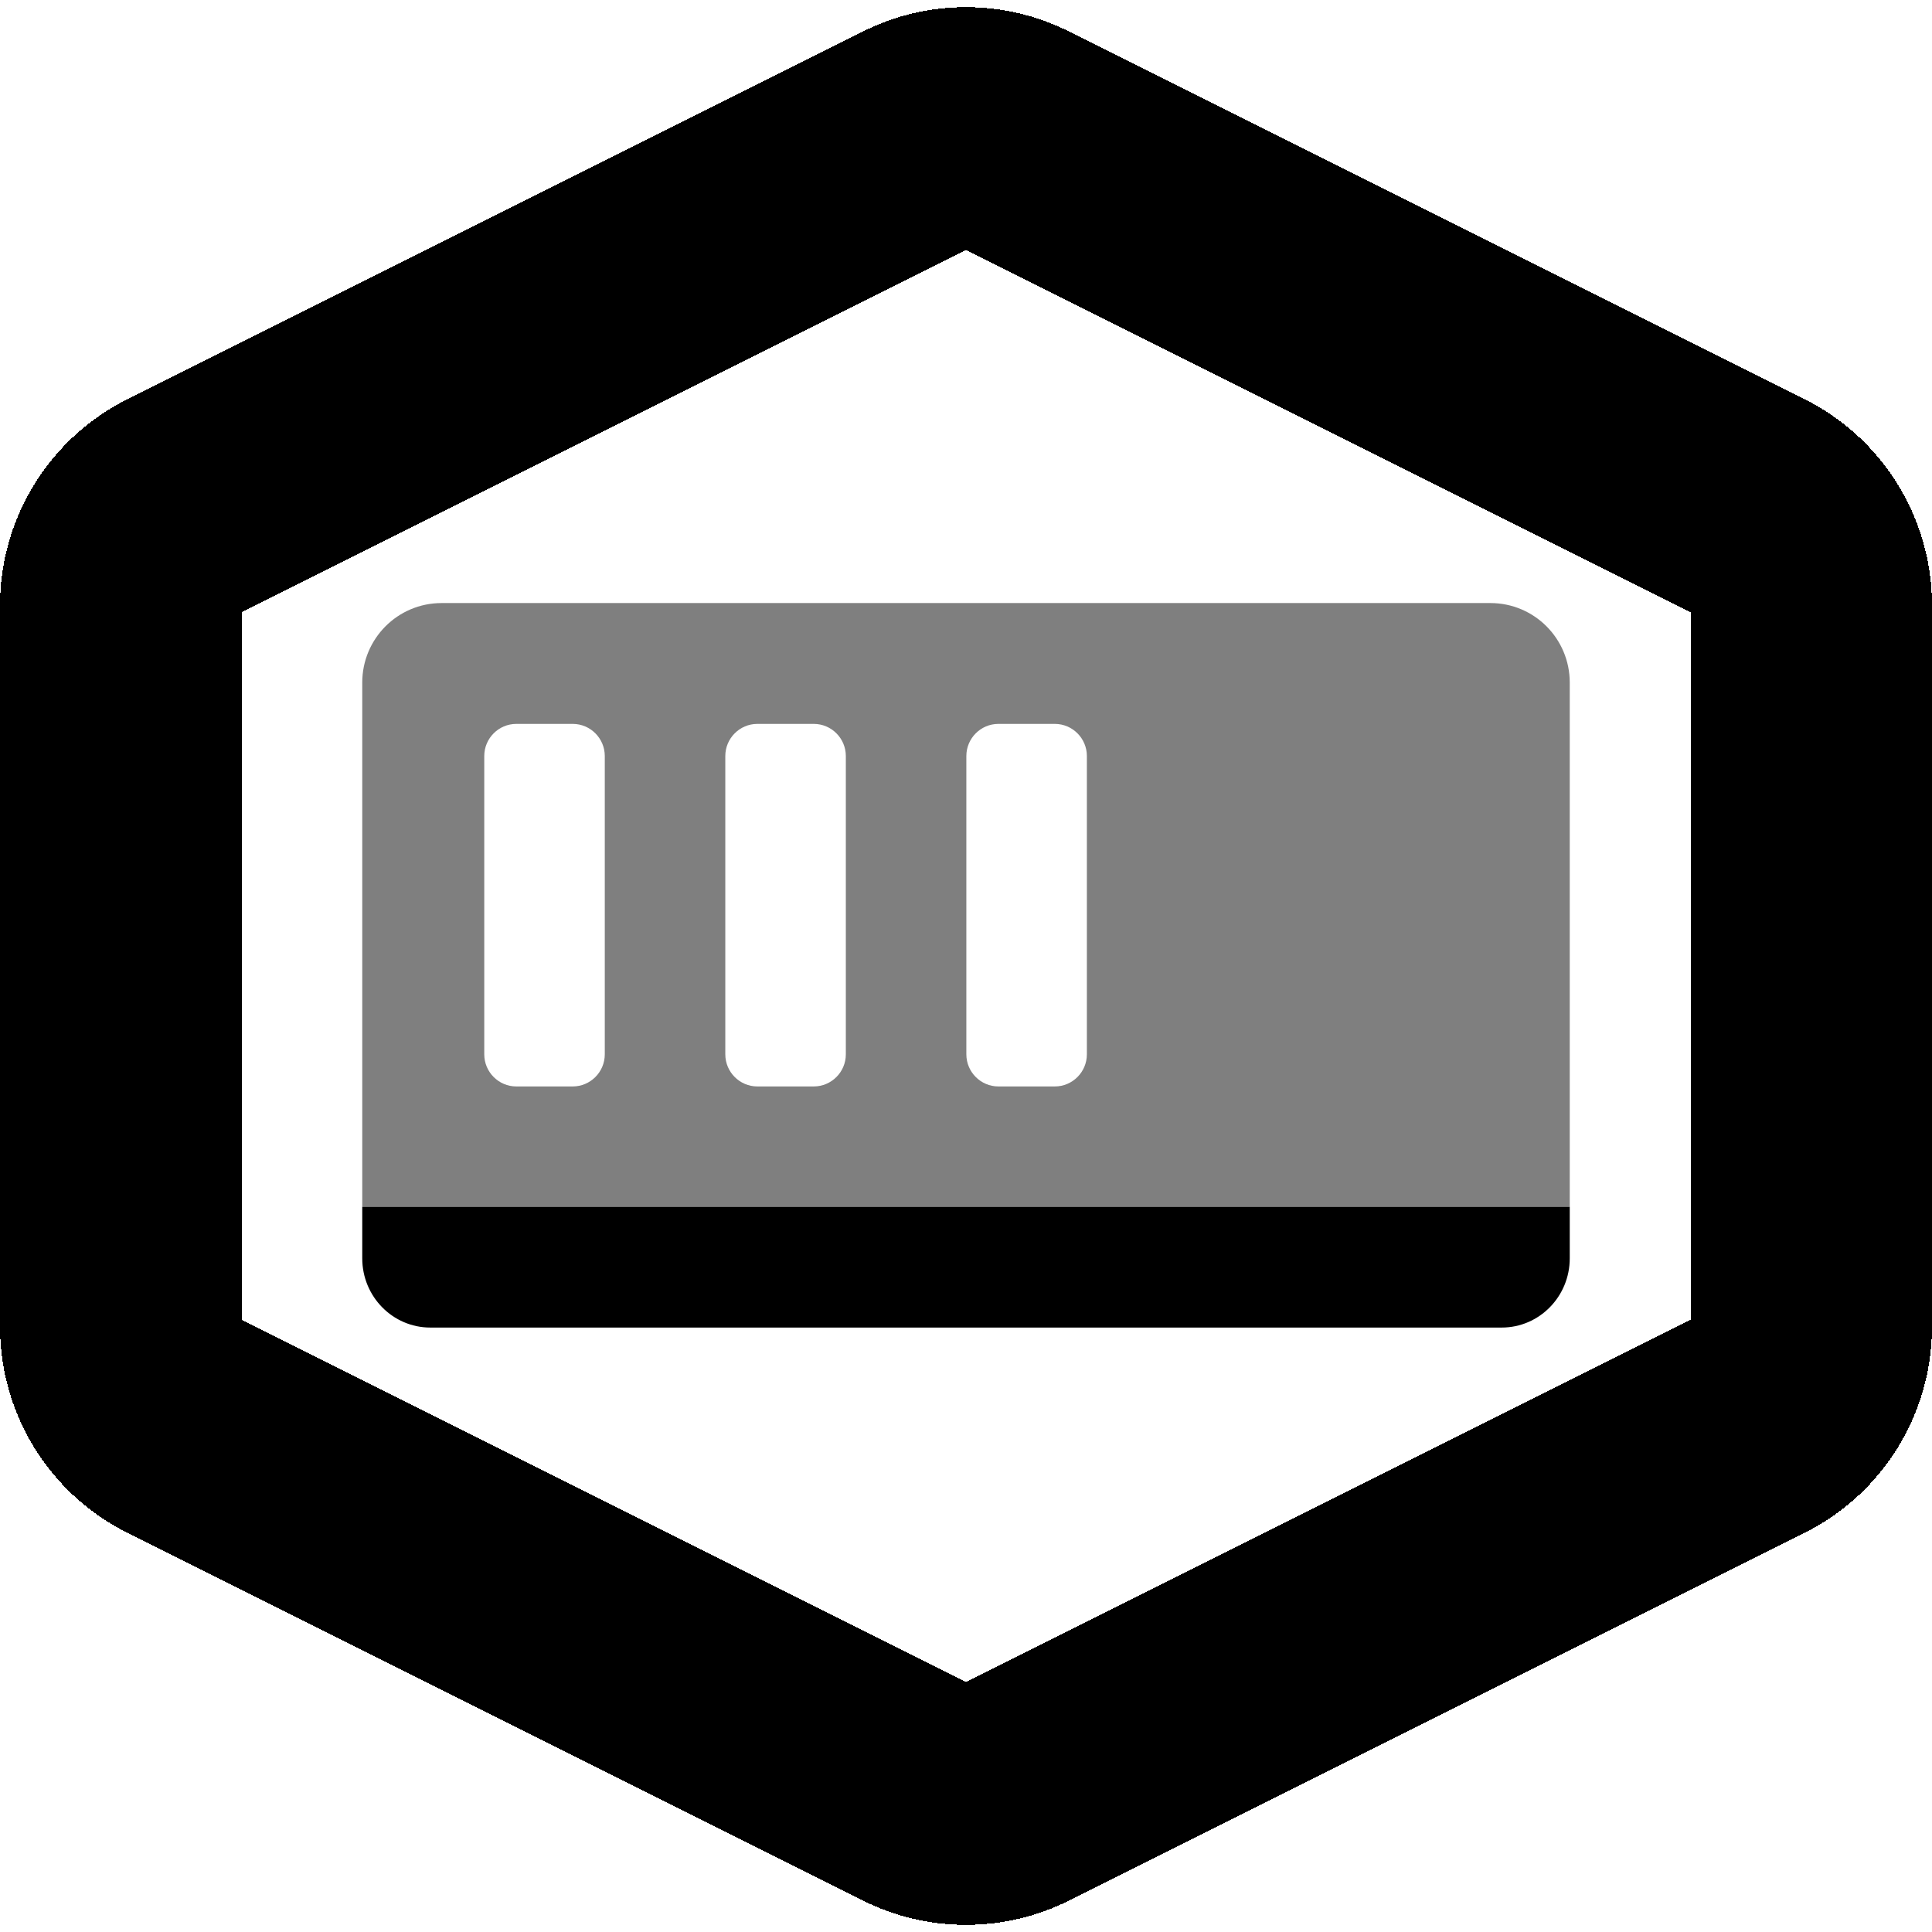
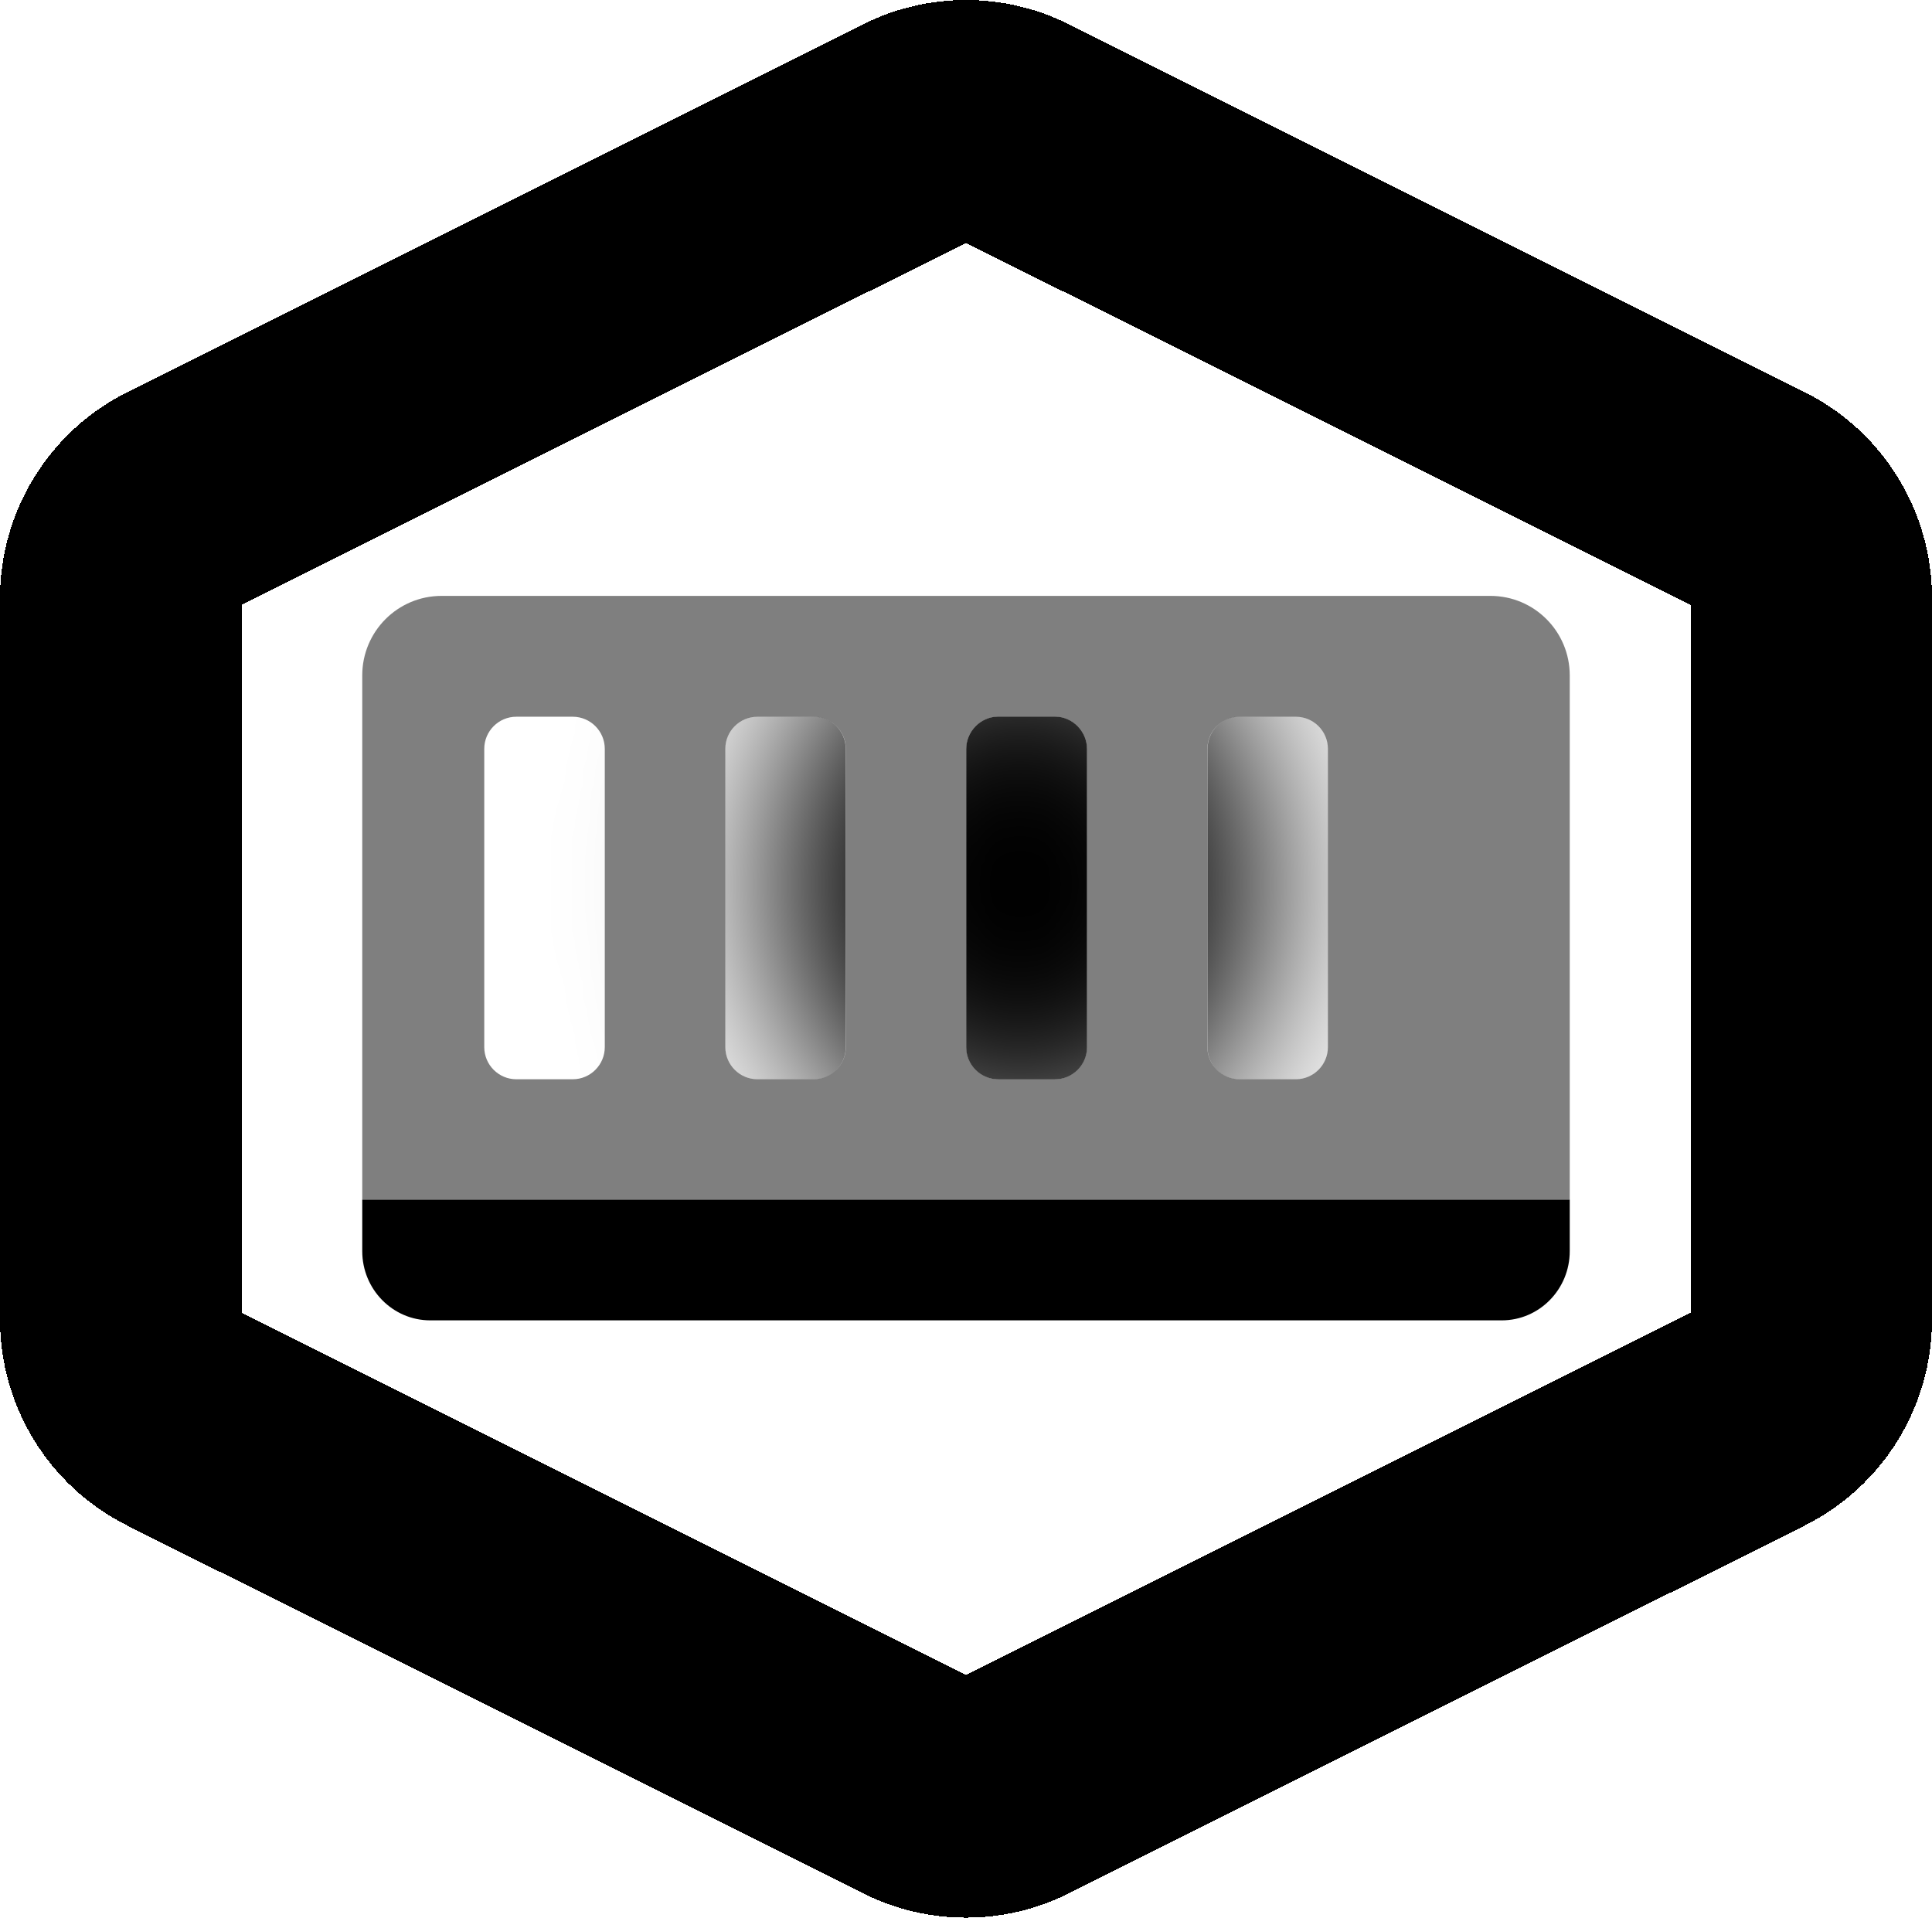
- <svg xmlns="http://www.w3.org/2000/svg" width="16" height="16" viewBox="0 0 16 16" fill="none" version="1.1" id="svg188">
-   <defs id="defs192" />
-   <g id="g69794" transform="matrix(0.04705882,0,0,0.04705882,-18.42057,-1.143513)" style="stroke-width:11.444">
+ <svg xmlns="http://www.w3.org/2000/svg" width="16" height="15.882" viewBox="0 0 16 15.882" fill="none" version="1.1" id="svg188">
+   <defs id="defs192">
+     <filter style="color-interpolation-filters:sRGB" id="filter1022" x="-0.425" y="-0.425" width="1.85" height="1.85">
+       <feGaussianBlur stdDeviation="13.924" id="feGaussianBlur1024" />
+     </filter>
+     <clipPath clipPathUnits="userSpaceOnUse" id="clipPath2507">
+       <path id="path2509" style="opacity:0.5;fill:#000000;stroke-width:11.444" d="m 409.825,165.285 c -2.709,0 -4.931,2.026 -4.931,4.471 v 41.285 c 0,2.445 2.222,4.439 4.931,4.439 h 8.702 c 2.709,0 4.895,-1.993 4.895,-4.439 v -41.285 c 0,-2.445 -2.185,-4.471 -4.895,-4.471 z m 37.055,0 c -2.709,0 -4.931,2.026 -4.931,4.471 v 41.285 c 0,2.445 2.222,4.439 4.931,4.439 h 8.702 c 2.709,0 4.895,-1.993 4.895,-4.439 v -41.285 c 0,-2.445 -2.185,-4.471 -4.895,-4.471 z m 37.055,0 c -2.709,0 -4.931,2.026 -4.931,4.471 v 41.285 c 0,2.445 2.222,4.439 4.931,4.439 h 8.702 c 2.709,0 4.931,-1.993 4.931,-4.439 v -41.285 c 0,-2.445 -2.222,-4.471 -4.931,-4.471 z m 37.055,0 c -2.709,0 -4.895,2.026 -4.895,4.471 v 41.285 c 0,2.445 2.185,4.439 4.895,4.439 h 8.702 c 2.709,0 4.931,-1.993 4.931,-4.439 v -41.285 c 0,-2.445 -2.222,-4.471 -4.931,-4.471 z" />
+     </clipPath>
+   </defs>
+   <g id="g69794" transform="matrix(0.04705882,0,0,0.04705882,-18.42059,-1.202631)" style="stroke-width:11.444">
    <g id="g5225" transform="translate(0,-0.1217843)">
-       <path id="path730" style="opacity:0.5;fill:#000000;stroke-width:11.444" d="m 469.148,130.55 c -7.717,0 -13.961,6.26 -13.961,13.998 v 92.252 h 212.5 v -92.252 c 0,-7.738 -6.243,-13.998 -13.961,-13.998 z m 13.145,21.267 h 9.942 c 3.101,0 5.634,2.54 5.634,5.649 v 52.502 c 0,3.109 -2.533,5.649 -5.634,5.649 h -9.942 c -3.101,0 -5.634,-2.54 -5.634,-5.649 v -52.502 c -1e-5,-3.109 2.532,-5.649 5.634,-5.649 z m 42.42,0 h 9.942 c 3.101,0 5.634,2.54 5.634,5.649 v 52.502 c 0,3.109 -2.533,5.649 -5.634,5.649 h -9.942 c -3.101,0 -5.634,-2.54 -5.634,-5.649 v -52.502 c -10e-6,-3.109 2.532,-5.649 5.634,-5.649 z m 42.42,0 h 9.942 c 3.101,0 5.634,2.54 5.634,5.649 v 52.502 c 0,3.109 -2.533,5.649 -5.634,5.649 h -9.942 c -3.101,0 -5.634,-2.54 -5.634,-5.649 v -52.502 c -10e-6,-3.109 2.532,-5.649 5.634,-5.649 z" />
+       <circle style="mix-blend-mode:normal;fill:#000000;stroke:none;stroke-width:201.554;stroke-linecap:round;stroke-linejoin:bevel;stroke-miterlimit:4.4;filter:url(#filter1022)" id="path360" cx="487.284" cy="188.452" r="39.337" transform="matrix(1.144713,0,0,1.27171,13.15679,-58.39748)" clip-path="url(#clipPath2507)" />
+       <path id="path730" style="opacity:0.5;fill:#000000;stroke-width:11.444" d="m 469.148,130.55 c -7.717,0 -13.961,6.26 -13.961,13.998 v 92.252 h 212.5 v -92.252 c 0,-7.738 -6.243,-13.998 -13.961,-13.998 z m 13.145,21.267 h 9.942 c 3.101,0 5.634,2.54 5.634,5.649 v 52.502 c 0,3.109 -2.533,5.649 -5.634,5.649 h -9.942 c -3.101,0 -5.634,-2.54 -5.634,-5.649 v -52.502 c -1e-5,-3.109 2.532,-5.649 5.634,-5.649 z m 42.42,0 h 9.942 c 3.101,0 5.634,2.54 5.634,5.649 v 52.502 c 0,3.109 -2.533,5.649 -5.634,5.649 h -9.942 c -3.101,0 -5.634,-2.54 -5.634,-5.649 v -52.502 c -10e-6,-3.109 2.532,-5.649 5.634,-5.649 z m 42.42,0 h 9.942 c 3.101,0 5.634,2.54 5.634,5.649 v 52.502 c 0,3.109 -2.533,5.649 -5.634,5.649 h -9.942 c -3.101,0 -5.634,-2.54 -5.634,-5.649 v -52.502 c -10e-6,-3.109 2.532,-5.649 5.634,-5.649 z m 42.42,0 h 9.942 c 3.101,0 5.634,2.54 5.634,5.649 v 52.502 c 0,3.109 -2.533,5.649 -5.634,5.649 h -9.942 c -3.101,0 -5.634,-2.54 -5.634,-5.649 v -52.502 c -10e-6,-3.109 2.532,-5.649 5.634,-5.649 z" />
      <path d="m 455.187,236.8 h 212.5 v 9.065 c 0,6.73 -5.362,12.185 -11.976,12.185 H 467.163 c -6.614,0 -11.976,-5.455 -11.976,-12.185 z" fill="#472ea8" id="path728" style="fill:#000000;stroke-width:11.444" />
      <path style="color:#000000;fill:#000000;stroke-linecap:square;stroke-linejoin:round;-inkscape-stroke:none;shape-rendering:crispEdges" d="m 561.438,25.678 c -6.219,0 -12.428,1.437 -18.107,4.275 a 21.252,21.252 0 0 0 -0.002,0.002 L 413.826,94.697 a 21.252,21.252 0 0 0 -0.002,0 C 400.121,101.549 391.438,115.586 391.438,130.916 v 126.979 c 0,15.33 8.627,29.376 22.387,36.256 a 21.252,21.252 0 0 0 0.002,0 l 129.502,64.742 a 21.252,21.252 0 0 0 0.002,0.002 c 11.395,5.695 24.82,5.695 36.215,0 a 21.252,21.252 0 0 0 0.002,-0.002 l 129.502,-64.742 a 21.252,21.252 0 0 0 0.002,-0.002 c 13.758,-6.88 22.387,-20.923 22.387,-36.254 V 130.916 c 0,-15.33 -8.685,-29.367 -22.387,-36.219 a 21.252,21.252 0 0 0 -0.002,0 L 579.547,29.955 a 21.252,21.252 0 0 0 -0.002,-0.002 c -5.679,-2.839 -11.888,-4.275 -18.107,-4.275 z m 0,42.738 127.5,63.742 v 124.531 l -127.5,63.742 -127.5,-63.742 V 132.158 Z" id="path5436" />
    </g>
  </g>
</svg>
